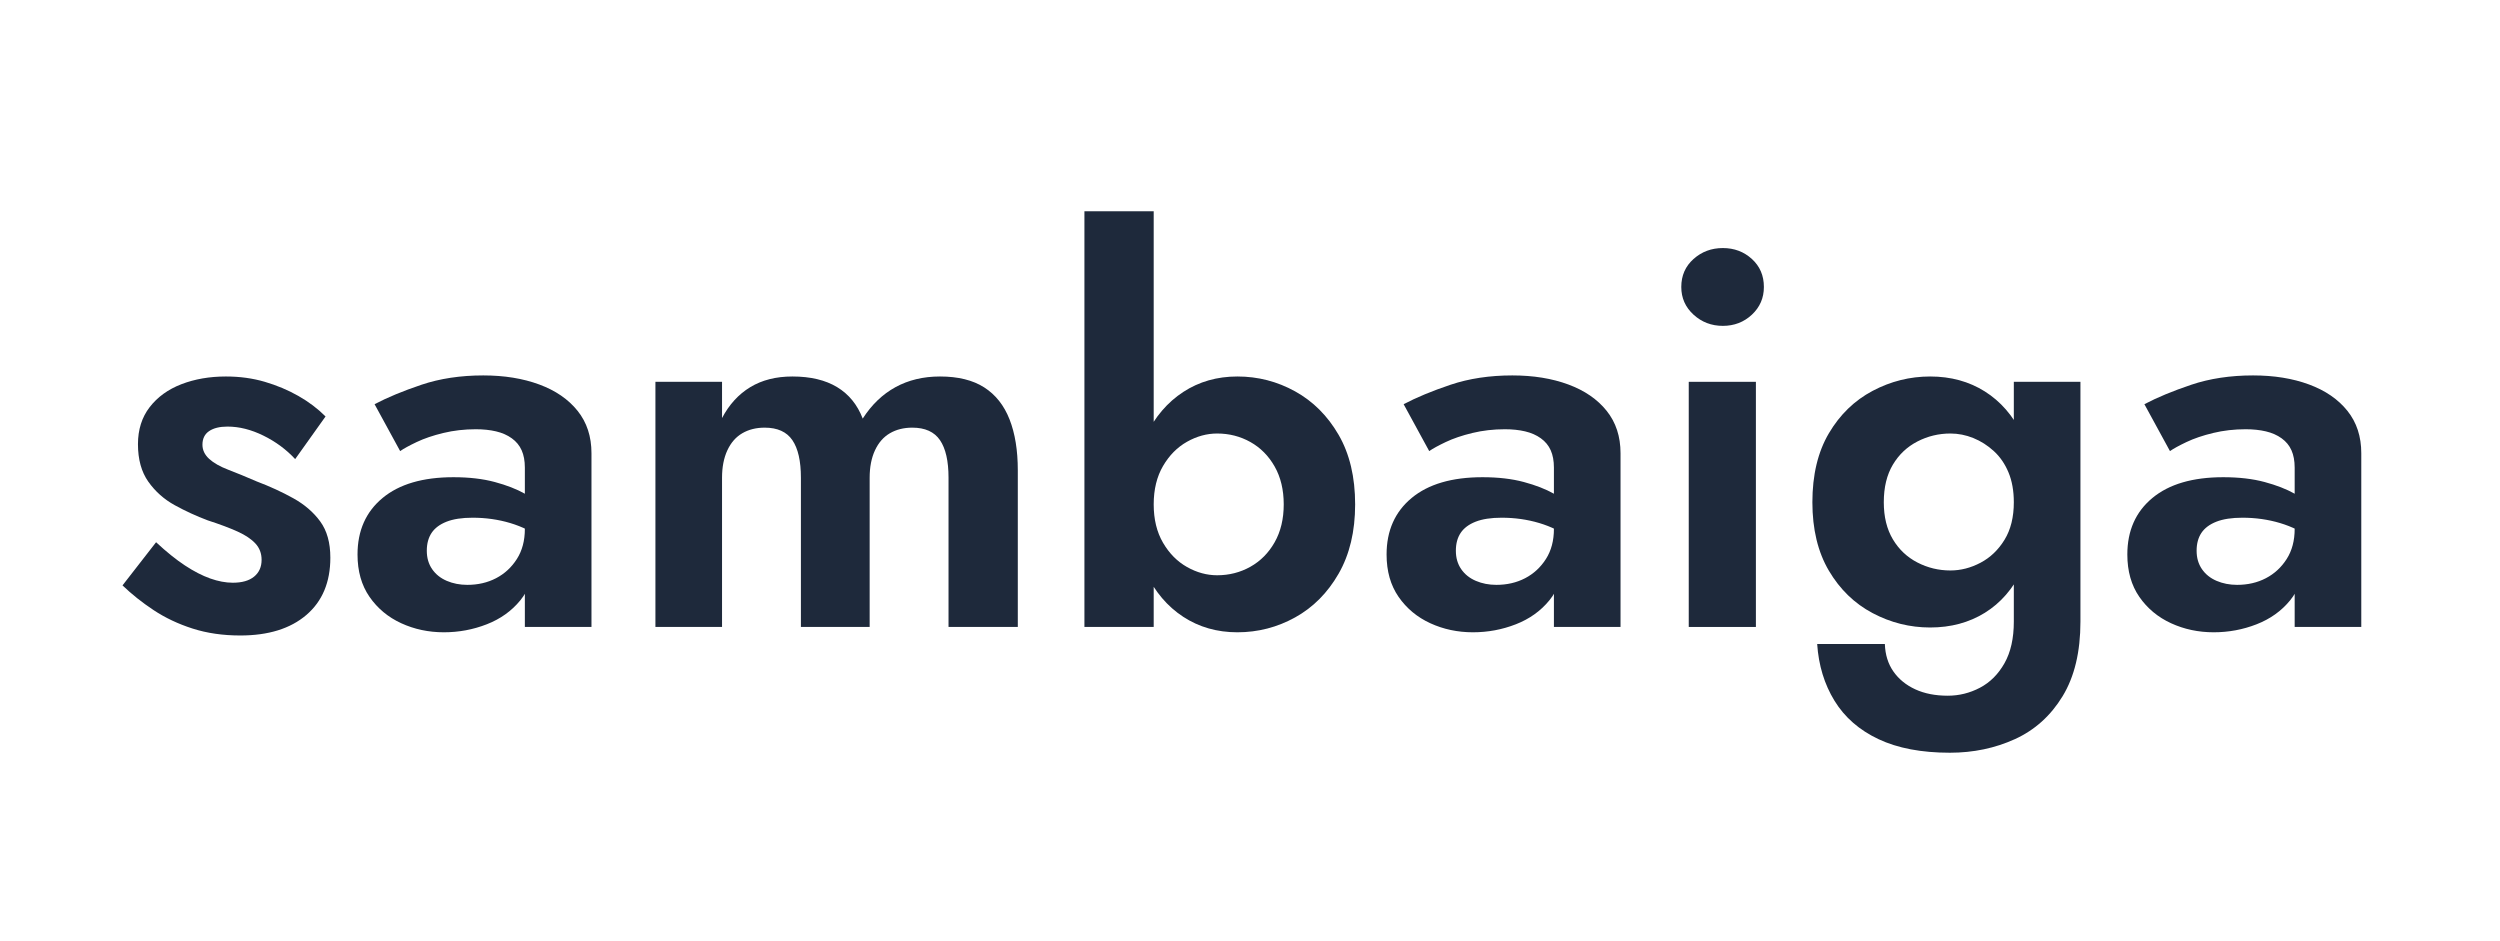
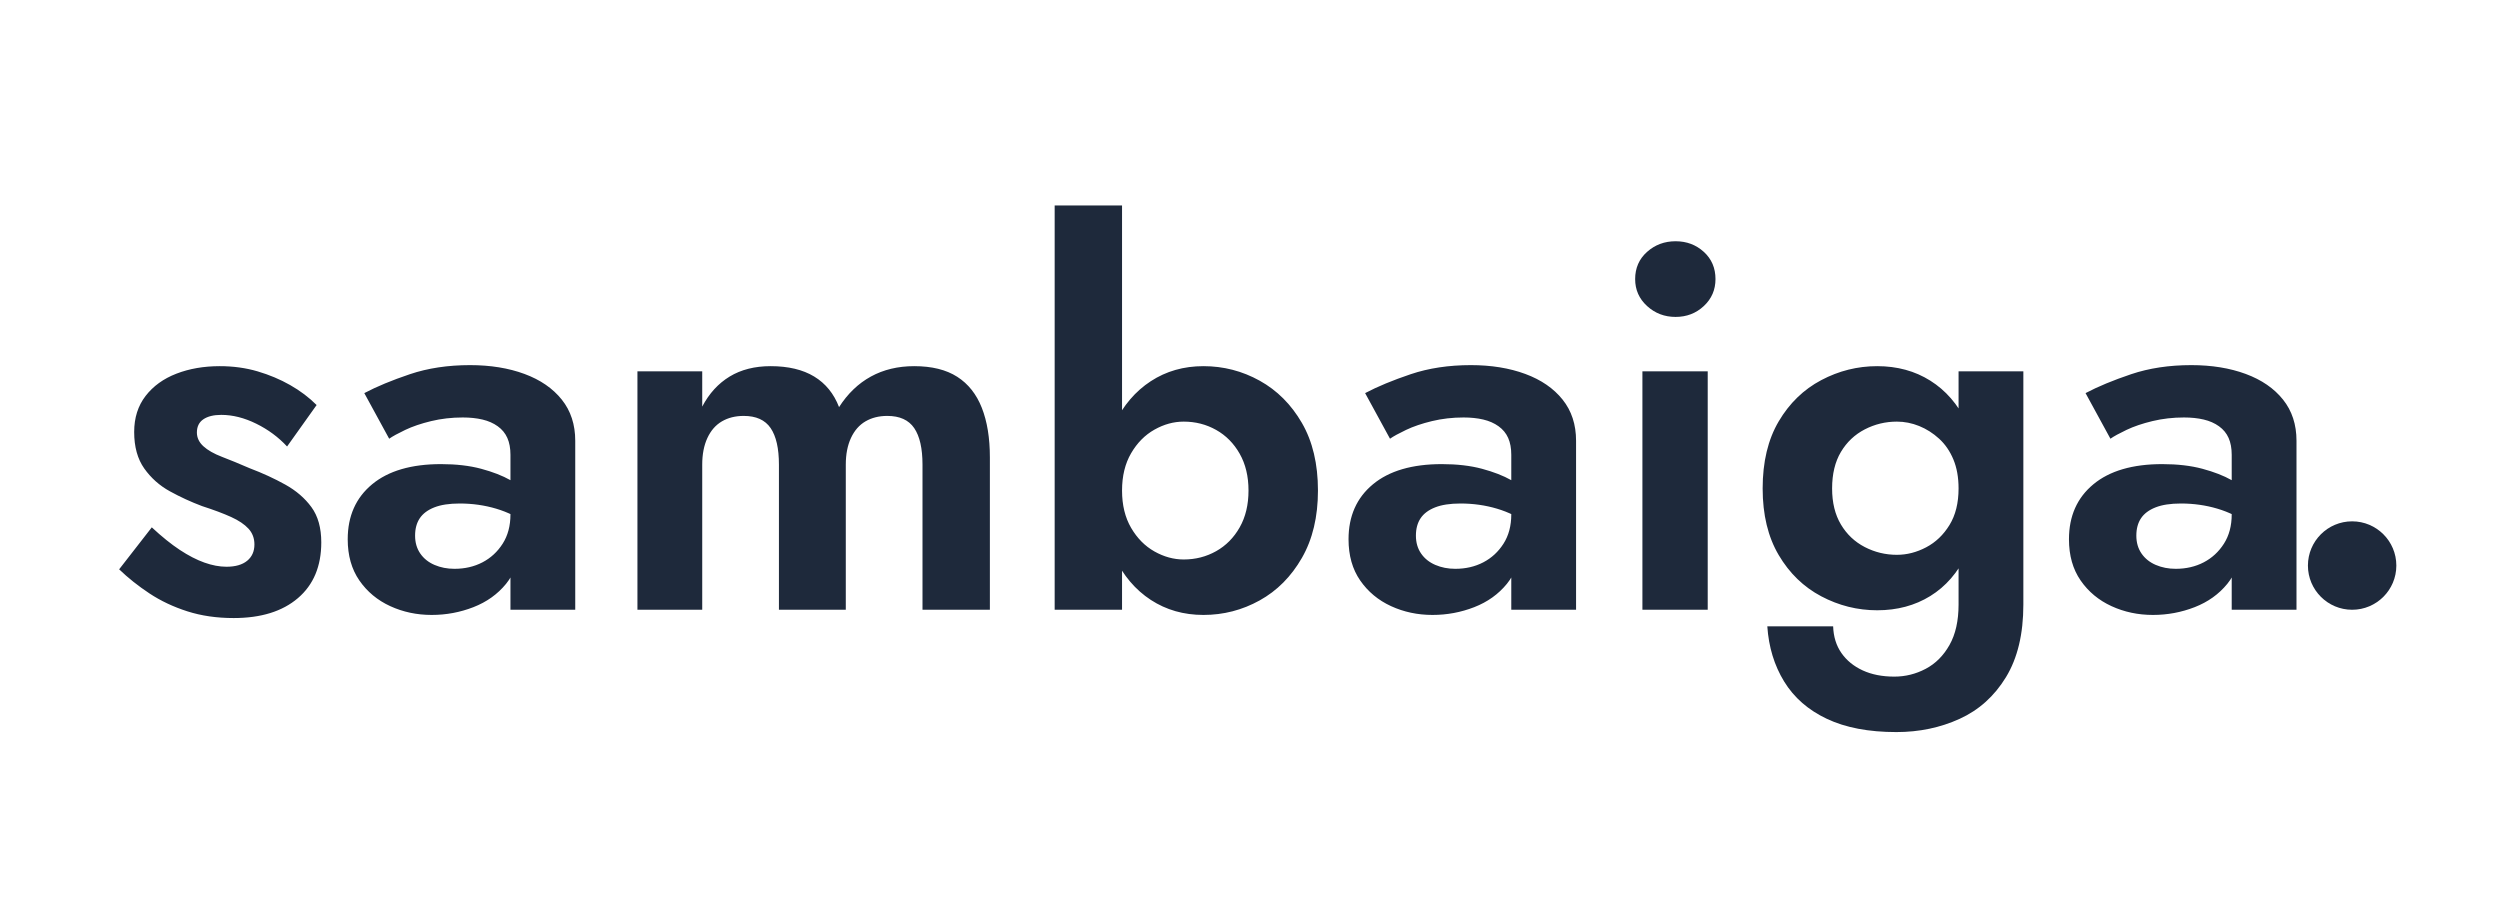
- <svg xmlns="http://www.w3.org/2000/svg" viewBox="0 0 319 120" fill="none">
-   <path d="M19.916 69.188 15.632 74.696Q17.4 76.396 19.61 77.858Q21.82 79.32 24.574 80.204Q27.328 81.088 30.66 81.088Q36.032 81.088 39.092 78.47Q42.152 75.852 42.152 71.16Q42.152 68.304 40.86 66.536Q39.568 64.768 37.426 63.578Q35.284 62.388 32.768 61.436Q30.728 60.552 29.13 59.94Q27.532 59.328 26.682 58.546Q25.832 57.764 25.832 56.744Q25.832 55.588 26.682 55.01Q27.532 54.432 29.028 54.432Q31.272 54.432 33.618 55.588Q35.964 56.744 37.664 58.58L41.54 53.14Q40.044 51.644 38.072 50.522Q36.1 49.4 33.788 48.72Q31.476 48.04 28.824 48.04Q25.696 48.04 23.146 49.026Q20.596 50.012 19.1 51.95Q17.604 53.888 17.604 56.676Q17.604 59.6 18.93 61.47Q20.256 63.34 22.296 64.462Q24.336 65.584 26.512 66.4Q28.824 67.148 30.32 67.828Q31.816 68.508 32.598 69.358Q33.38 70.208 33.38 71.432Q33.38 72.792 32.428 73.574Q31.476 74.356 29.708 74.356Q28.348 74.356 26.818 73.812Q25.288 73.268 23.588 72.146Q21.888 71.024 19.916 69.188Z" fill="#1E293B" />
-   <path d="M54.46 70.276Q54.46 68.916 55.072 67.998Q55.684 67.08 56.976 66.57Q58.268 66.06 60.308 66.06Q62.824 66.06 65.102 66.74Q67.38 67.42 69.216 68.78V64.7Q68.536 63.884 66.972 63.0Q65.408 62.116 63.13 61.504Q60.852 60.892 57.86 60.892Q52.012 60.892 48.816 63.544Q45.62 66.196 45.62 70.752Q45.62 73.948 47.15 76.158Q48.68 78.368 51.196 79.524Q53.712 80.68 56.636 80.68Q59.492 80.68 62.11 79.66Q64.728 78.64 66.394 76.6Q68.06 74.56 68.06 71.568L66.972 67.488Q66.972 69.732 65.952 71.33Q64.932 72.928 63.3 73.778Q61.668 74.628 59.628 74.628Q58.2 74.628 57.01 74.118Q55.82 73.608 55.14 72.622Q54.46 71.636 54.46 70.276Z M51.06 57.56Q51.74 57.084 53.168 56.404Q54.596 55.724 56.568 55.248Q58.54 54.772 60.716 54.772Q62.144 54.772 63.3 55.044Q64.456 55.316 65.306 55.928Q66.156 56.54 66.564 57.458Q66.972 58.376 66.972 59.668V80.0H75.472V57.832Q75.472 54.636 73.704 52.426Q71.936 50.216 68.808 49.06Q65.68 47.904 61.668 47.904Q57.316 47.904 53.78 49.094Q50.244 50.284 47.796 51.576Z" fill="#1E293B" />
-   <path d="M129.872 60.008Q129.872 56.2 128.818 53.514Q127.764 50.828 125.588 49.434Q123.412 48.04 119.944 48.04Q116.748 48.04 114.266 49.4Q111.784 50.76 110.084 53.412Q109.064 50.76 106.82 49.4Q104.576 48.04 101.108 48.04Q97.98 48.04 95.736 49.4Q93.492 50.76 92.132 53.344V48.72H83.632V80.0H92.132V60.96Q92.132 58.92 92.812 57.458Q93.492 55.996 94.716 55.282Q95.94 54.568 97.572 54.568Q100.02 54.568 101.108 56.166Q102.196 57.764 102.196 60.96V80.0H110.968V60.96Q110.968 58.92 111.648 57.458Q112.328 55.996 113.552 55.282Q114.776 54.568 116.408 54.568Q118.856 54.568 119.944 56.166Q121.032 57.764 121.032 60.96V80.0H129.872Z" fill="#1E293B" />
-   <path d="M147.212 26.96H138.372V80.0H147.212Z M172.916 64.36Q172.916 59.124 170.808 55.486Q168.7 51.848 165.266 49.944Q161.832 48.04 157.888 48.04Q154.012 48.04 150.986 50.012Q147.96 51.984 146.192 55.622Q144.424 59.26 144.424 64.36Q144.424 69.392 146.192 73.064Q147.96 76.736 150.986 78.708Q154.012 80.68 157.888 80.68Q161.832 80.68 165.266 78.776Q168.7 76.872 170.808 73.2Q172.916 69.528 172.916 64.36Z M163.804 64.36Q163.804 67.148 162.648 69.188Q161.492 71.228 159.554 72.316Q157.616 73.404 155.304 73.404Q153.332 73.404 151.462 72.35Q149.592 71.296 148.402 69.256Q147.212 67.216 147.212 64.36Q147.212 61.504 148.402 59.464Q149.592 57.424 151.462 56.37Q153.332 55.316 155.304 55.316Q157.616 55.316 159.554 56.404Q161.492 57.492 162.648 59.532Q163.804 61.572 163.804 64.36Z" fill="#1E293B" />
-   <path d="M185.768 70.276Q185.768 68.916 186.38 67.998Q186.992 67.08 188.284 66.57Q189.576 66.06 191.616 66.06Q194.132 66.06 196.41 66.74Q198.688 67.42 200.524 68.78V64.7Q199.844 63.884 198.28 63.0Q196.716 62.116 194.438 61.504Q192.16 60.892 189.168 60.892Q183.32 60.892 180.124 63.544Q176.928 66.196 176.928 70.752Q176.928 73.948 178.458 76.158Q179.988 78.368 182.504 79.524Q185.02 80.68 187.944 80.68Q190.8 80.68 193.418 79.66Q196.036 78.64 197.702 76.6Q199.368 74.56 199.368 71.568L198.28 67.488Q198.28 69.732 197.26 71.33Q196.24 72.928 194.608 73.778Q192.976 74.628 190.936 74.628Q189.508 74.628 188.318 74.118Q187.128 73.608 186.448 72.622Q185.768 71.636 185.768 70.276Z M182.368 57.56Q183.048 57.084 184.476 56.404Q185.904 55.724 187.876 55.248Q189.848 54.772 192.024 54.772Q193.452 54.772 194.608 55.044Q195.764 55.316 196.614 55.928Q197.464 56.54 197.872 57.458Q198.28 58.376 198.28 59.668V80.0H206.78V57.832Q206.78 54.636 205.012 52.426Q203.244 50.216 200.116 49.06Q196.988 47.904 192.976 47.904Q188.624 47.904 185.088 49.094Q181.552 50.284 179.104 51.576Z" fill="#1E293B" />
-   <path d="M214.532 36.616Q214.532 38.724 216.096 40.152Q217.66 41.58 219.836 41.58Q222.012 41.58 223.542 40.152Q225.072 38.724 225.072 36.616Q225.072 34.44 223.542 33.046Q222.012 31.652 219.836 31.652Q217.66 31.652 216.096 33.046Q214.532 34.44 214.532 36.616Z" fill="#1E293B" />
-   <path d="M215.484 48.72V80.0H224.052V48.72Z" fill="#1E293B" />
-   <path d="M231.872 82.176Q232.144 86.256 234.082 89.418Q236.02 92.58 239.692 94.314Q243.364 96.048 248.804 96.048Q253.292 96.048 257.1 94.314Q260.908 92.58 263.186 88.84Q265.464 85.1 265.464 79.32V48.72H256.964V79.32Q256.964 82.516 255.774 84.624Q254.584 86.732 252.646 87.752Q250.708 88.772 248.532 88.772Q246.152 88.772 244.384 87.956Q242.616 87.14 241.596 85.678Q240.576 84.216 240.508 82.176Z M231.26 64.088Q231.26 69.256 233.368 72.826Q235.476 76.396 238.944 78.232Q242.412 80.068 246.288 80.068Q250.232 80.068 253.258 78.198Q256.284 76.328 258.018 72.724Q259.752 69.12 259.752 64.088Q259.752 58.988 258.018 55.418Q256.284 51.848 253.258 49.944Q250.232 48.04 246.288 48.04Q242.412 48.04 238.944 49.876Q235.476 51.712 233.368 55.282Q231.26 58.852 231.26 64.088Z M240.372 64.088Q240.372 61.232 241.528 59.294Q242.684 57.356 244.656 56.336Q246.628 55.316 248.872 55.316Q250.368 55.316 251.796 55.894Q253.224 56.472 254.414 57.56Q255.604 58.648 256.284 60.28Q256.964 61.912 256.964 64.088Q256.964 66.944 255.774 68.882Q254.584 70.82 252.714 71.806Q250.844 72.792 248.872 72.792Q246.628 72.792 244.656 71.772Q242.684 70.752 241.528 68.814Q240.372 66.876 240.372 64.088Z" fill="#1E293B" />
-   <path d="M280.288 70.276Q280.288 68.916 280.9 67.998Q281.512 67.08 282.804 66.57Q284.096 66.06 286.136 66.06Q288.652 66.06 290.93 66.74Q293.208 67.42 295.044 68.78V64.7Q294.364 63.884 292.8 63.0Q291.236 62.116 288.958 61.504Q286.68 60.892 283.688 60.892Q277.84 60.892 274.644 63.544Q271.448 66.196 271.448 70.752Q271.448 73.948 272.978 76.158Q274.508 78.368 277.024 79.524Q279.54 80.68 282.464 80.68Q285.32 80.68 287.938 79.66Q290.556 78.64 292.222 76.6Q293.888 74.56 293.888 71.568L292.8 67.488Q292.8 69.732 291.78 71.33Q290.76 72.928 289.128 73.778Q287.496 74.628 285.456 74.628Q284.028 74.628 282.838 74.118Q281.648 73.608 280.968 72.622Q280.288 71.636 280.288 70.276Z M276.888 57.56Q277.568 57.084 278.996 56.404Q280.424 55.724 282.396 55.248Q284.368 54.772 286.544 54.772Q287.972 54.772 289.128 55.044Q290.284 55.316 291.134 55.928Q291.984 56.54 292.392 57.458Q292.8 58.376 292.8 59.668V80.0H301.3V57.832Q301.3 54.636 299.532 52.426Q297.764 50.216 294.636 49.06Q291.508 47.904 287.496 47.904Q283.144 47.904 279.608 49.094Q276.072 50.284 273.624 51.576Z" fill="#1E293B" />
+ <svg xmlns="http://www.w3.org/2000/svg" viewBox="0 0 328 120" fill="none">
+   <path d="M19.916 69.188 15.632 74.696Q17.4 76.396 19.61 77.858Q21.82 79.32 24.574 80.204Q27.328 81.088 30.66 81.088Q36.032 81.088 39.092 78.47Q42.152 75.852 42.152 71.16Q42.152 68.304 40.86 66.536Q39.568 64.768 37.426 63.578Q35.284 62.388 32.768 61.436Q30.728 60.552 29.13 59.94Q27.532 59.328 26.682 58.546Q25.832 57.764 25.832 56.744Q25.832 55.588 26.682 55.01Q27.532 54.432 29.028 54.432Q31.272 54.432 33.618 55.588Q35.964 56.744 37.664 58.58L41.54 53.14Q40.044 51.644 38.072 50.522Q36.1 49.4 33.788 48.72Q31.476 48.04 28.824 48.04Q25.696 48.04 23.146 49.026Q20.596 50.012 19.1 51.95Q17.604 53.888 17.604 56.676Q17.604 59.6 18.93 61.47Q20.256 63.34 22.296 64.462Q24.336 65.584 26.512 66.4Q28.824 67.148 30.32 67.828Q31.816 68.508 32.598 69.358Q33.38 70.208 33.38 71.432Q33.38 72.792 32.428 73.574Q31.476 74.356 29.708 74.356Q28.348 74.356 26.818 73.812Q25.288 73.268 23.588 72.146Q21.888 71.024 19.916 69.188Z M54.46 70.276Q54.46 68.916 55.072 67.998Q55.684 67.08 56.976 66.57Q58.268 66.06 60.308 66.06Q62.824 66.06 65.102 66.74Q67.38 67.42 69.216 68.78V64.7Q68.536 63.884 66.972 63.0Q65.408 62.116 63.13 61.504Q60.852 60.892 57.86 60.892Q52.012 60.892 48.816 63.544Q45.62 66.196 45.62 70.752Q45.62 73.948 47.15 76.158Q48.68 78.368 51.196 79.524Q53.712 80.68 56.636 80.68Q59.492 80.68 62.11 79.66Q64.728 78.64 66.394 76.6Q68.06 74.56 68.06 71.568L66.972 67.488Q66.972 69.732 65.952 71.33Q64.932 72.928 63.3 73.778Q61.668 74.628 59.628 74.628Q58.2 74.628 57.01 74.118Q55.82 73.608 55.14 72.622Q54.46 71.636 54.46 70.276Z M51.06 57.56Q51.74 57.084 53.168 56.404Q54.596 55.724 56.568 55.248Q58.54 54.772 60.716 54.772Q62.144 54.772 63.3 55.044Q64.456 55.316 65.306 55.928Q66.156 56.54 66.564 57.458Q66.972 58.376 66.972 59.668V80.0H75.472V57.832Q75.472 54.636 73.704 52.426Q71.936 50.216 68.808 49.06Q65.68 47.904 61.668 47.904Q57.316 47.904 53.78 49.094Q50.244 50.284 47.796 51.576Z M129.872 60.008Q129.872 56.2 128.818 53.514Q127.764 50.828 125.588 49.434Q123.412 48.04 119.944 48.04Q116.748 48.04 114.266 49.4Q111.784 50.76 110.084 53.412Q109.064 50.76 106.82 49.4Q104.576 48.04 101.108 48.04Q97.98 48.04 95.736 49.4Q93.492 50.76 92.132 53.344V48.72H83.632V80.0H92.132V60.96Q92.132 58.92 92.812 57.458Q93.492 55.996 94.716 55.282Q95.94 54.568 97.572 54.568Q100.02 54.568 101.108 56.166Q102.196 57.764 102.196 60.96V80.0H110.968V60.96Q110.968 58.92 111.648 57.458Q112.328 55.996 113.552 55.282Q114.776 54.568 116.408 54.568Q118.856 54.568 119.944 56.166Q121.032 57.764 121.032 60.96V80.0H129.872Z M147.212 26.96H138.372V80.0H147.212Z M172.916 64.36Q172.916 59.124 170.808 55.486Q168.7 51.848 165.266 49.944Q161.832 48.04 157.888 48.04Q154.012 48.04 150.986 50.012Q147.96 51.984 146.192 55.622Q144.424 59.26 144.424 64.36Q144.424 69.392 146.192 73.064Q147.96 76.736 150.986 78.708Q154.012 80.68 157.888 80.68Q161.832 80.68 165.266 78.776Q168.7 76.872 170.808 73.2Q172.916 69.528 172.916 64.36Z M163.804 64.36Q163.804 67.148 162.648 69.188Q161.492 71.228 159.554 72.316Q157.616 73.404 155.304 73.404Q153.332 73.404 151.462 72.35Q149.592 71.296 148.402 69.256Q147.212 67.216 147.212 64.36Q147.212 61.504 148.402 59.464Q149.592 57.424 151.462 56.37Q153.332 55.316 155.304 55.316Q157.616 55.316 159.554 56.404Q161.492 57.492 162.648 59.532Q163.804 61.572 163.804 64.36Z M185.768 70.276Q185.768 68.916 186.38 67.998Q186.992 67.08 188.284 66.57Q189.576 66.06 191.616 66.06Q194.132 66.06 196.41 66.74Q198.688 67.42 200.524 68.78V64.7Q199.844 63.884 198.28 63.0Q196.716 62.116 194.438 61.504Q192.16 60.892 189.168 60.892Q183.32 60.892 180.124 63.544Q176.928 66.196 176.928 70.752Q176.928 73.948 178.458 76.158Q179.988 78.368 182.504 79.524Q185.02 80.68 187.944 80.68Q190.8 80.68 193.418 79.66Q196.036 78.64 197.702 76.6Q199.368 74.56 199.368 71.568L198.28 67.488Q198.28 69.732 197.26 71.33Q196.24 72.928 194.608 73.778Q192.976 74.628 190.936 74.628Q189.508 74.628 188.318 74.118Q187.128 73.608 186.448 72.622Q185.768 71.636 185.768 70.276Z M182.368 57.56Q183.048 57.084 184.476 56.404Q185.904 55.724 187.876 55.248Q189.848 54.772 192.024 54.772Q193.452 54.772 194.608 55.044Q195.764 55.316 196.614 55.928Q197.464 56.54 197.872 57.458Q198.28 58.376 198.28 59.668V80.0H206.78V57.832Q206.78 54.636 205.012 52.426Q203.244 50.216 200.116 49.06Q196.988 47.904 192.976 47.904Q188.624 47.904 185.088 49.094Q181.552 50.284 179.104 51.576Z M214.532 36.616Q214.532 38.724 216.096 40.152Q217.66 41.58 219.836 41.58Q222.012 41.58 223.542 40.152Q225.072 38.724 225.072 36.616Q225.072 34.44 223.542 33.046Q222.012 31.652 219.836 31.652Q217.66 31.652 216.096 33.046Q214.532 34.44 214.532 36.616Z M215.484 48.72V80.0H224.052V48.72Z M231.872 82.176Q232.144 86.256 234.082 89.418Q236.02 92.58 239.692 94.314Q243.364 96.048 248.804 96.048Q253.292 96.048 257.1 94.314Q260.908 92.58 263.186 88.84Q265.464 85.1 265.464 79.32V48.72H256.964V79.32Q256.964 82.516 255.774 84.624Q254.584 86.732 252.646 87.752Q250.708 88.772 248.532 88.772Q246.152 88.772 244.384 87.956Q242.616 87.14 241.596 85.678Q240.576 84.216 240.508 82.176Z M231.26 64.088Q231.26 69.256 233.368 72.826Q235.476 76.396 238.944 78.232Q242.412 80.068 246.288 80.068Q250.232 80.068 253.258 78.198Q256.284 76.328 258.018 72.724Q259.752 69.12 259.752 64.088Q259.752 58.988 258.018 55.418Q256.284 51.848 253.258 49.944Q250.232 48.04 246.288 48.04Q242.412 48.04 238.944 49.876Q235.476 51.712 233.368 55.282Q231.26 58.852 231.26 64.088Z M240.372 64.088Q240.372 61.232 241.528 59.294Q242.684 57.356 244.656 56.336Q246.628 55.316 248.872 55.316Q250.368 55.316 251.796 55.894Q253.224 56.472 254.414 57.56Q255.604 58.648 256.284 60.28Q256.964 61.912 256.964 64.088Q256.964 66.944 255.774 68.882Q254.584 70.82 252.714 71.806Q250.844 72.792 248.872 72.792Q246.628 72.792 244.656 71.772Q242.684 70.752 241.528 68.814Q240.372 66.876 240.372 64.088Z M280.288 70.276Q280.288 68.916 280.9 67.998Q281.512 67.08 282.804 66.57Q284.096 66.06 286.136 66.06Q288.652 66.06 290.93 66.74Q293.208 67.42 295.044 68.78V64.7Q294.364 63.884 292.8 63.0Q291.236 62.116 288.958 61.504Q286.68 60.892 283.688 60.892Q277.84 60.892 274.644 63.544Q271.448 66.196 271.448 70.752Q271.448 73.948 272.978 76.158Q274.508 78.368 277.024 79.524Q279.54 80.68 282.464 80.68Q285.32 80.68 287.938 79.66Q290.556 78.64 292.222 76.6Q293.888 74.56 293.888 71.568L292.8 67.488Q292.8 69.732 291.78 71.33Q290.76 72.928 289.128 73.778Q287.496 74.628 285.456 74.628Q284.028 74.628 282.838 74.118Q281.648 73.608 280.968 72.622Q280.288 71.636 280.288 70.276Z M276.888 57.56Q277.568 57.084 278.996 56.404Q280.424 55.724 282.396 55.248Q284.368 54.772 286.544 54.772Q287.972 54.772 289.128 55.044Q290.284 55.316 291.134 55.928Q291.984 56.54 292.392 57.458Q292.8 58.376 292.8 59.668V80.0H301.3V57.832Q301.3 54.636 299.532 52.426Q297.764 50.216 294.636 49.06Q291.508 47.904 287.496 47.904Q283.144 47.904 279.608 49.094Q276.072 50.284 273.624 51.576Z" fill="#1E293B" />
+   <circle cx="308.6" cy="74.2" r="5.8" fill="#1E293B" />
</svg>
